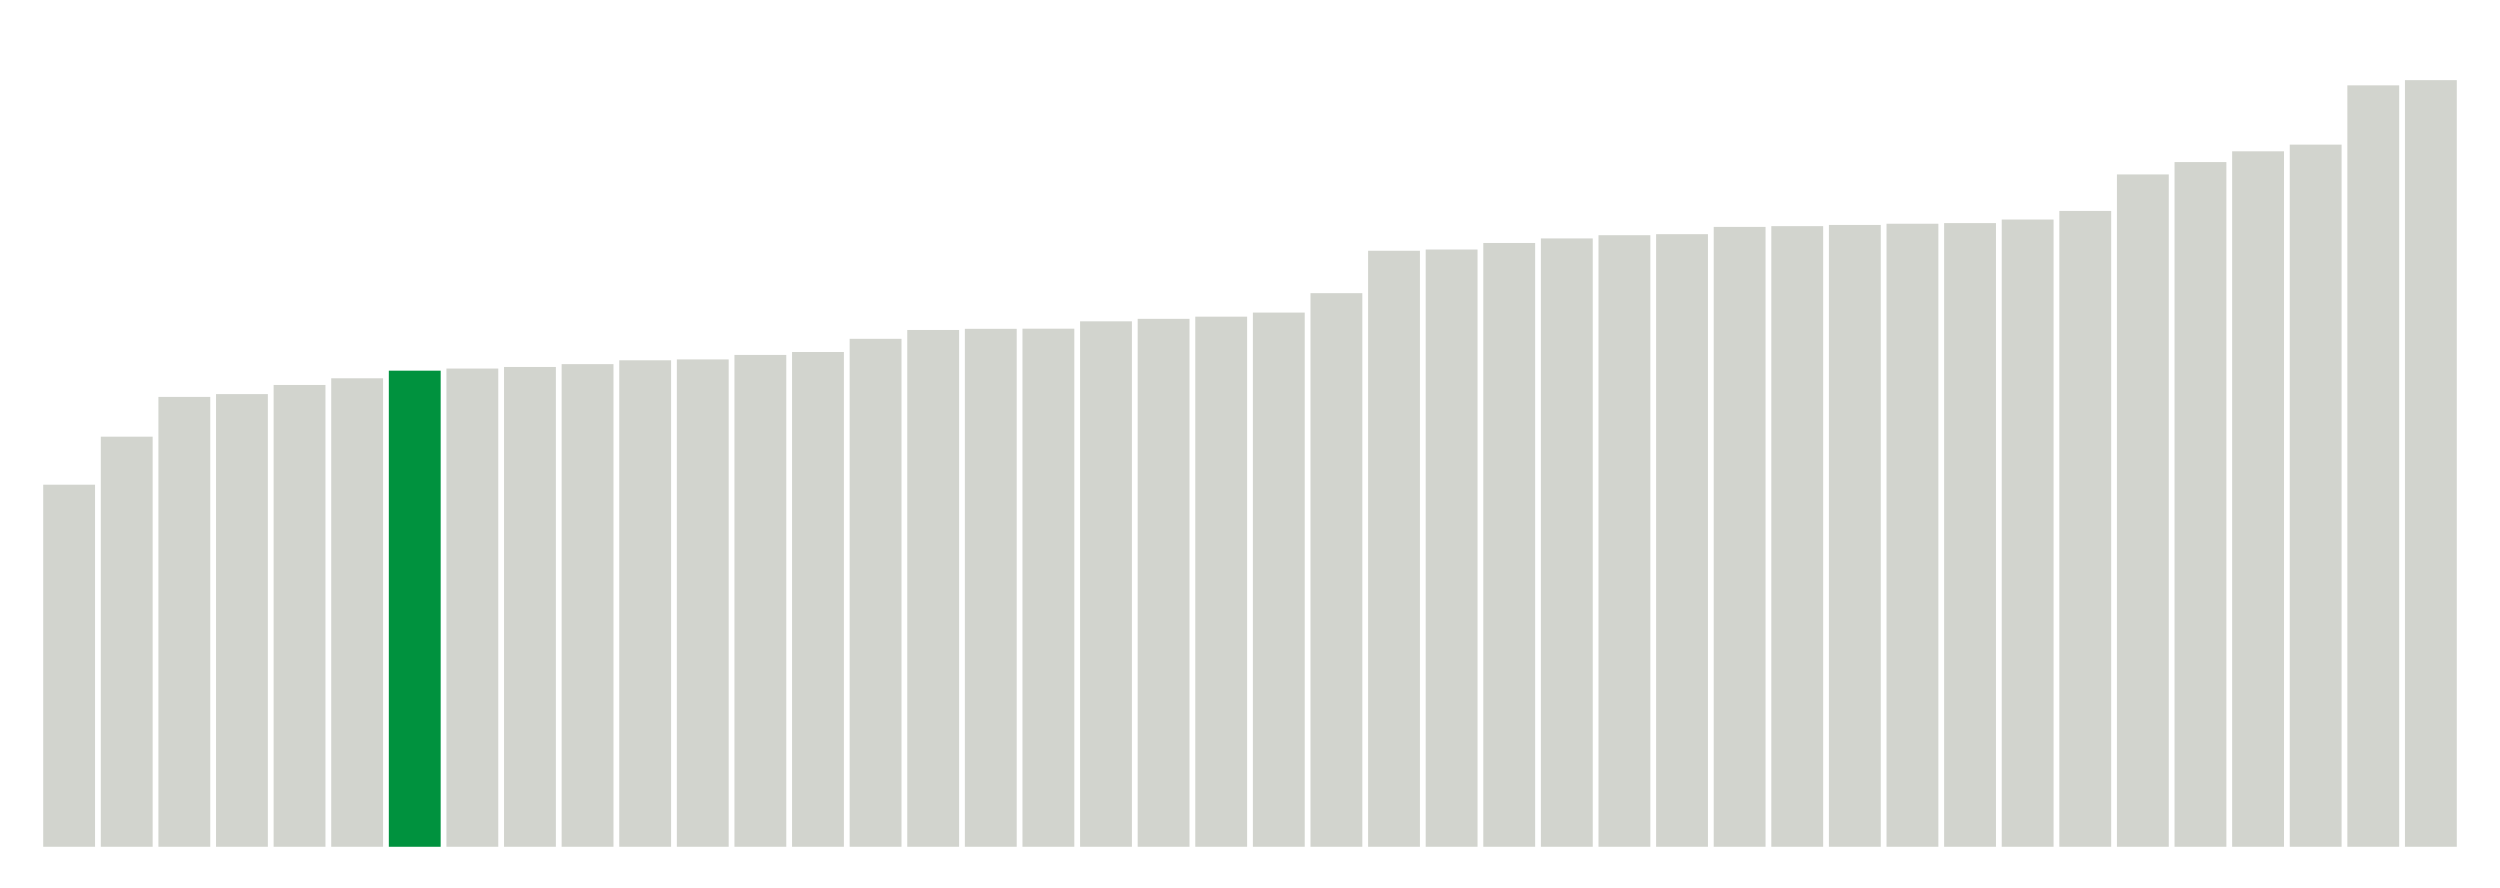
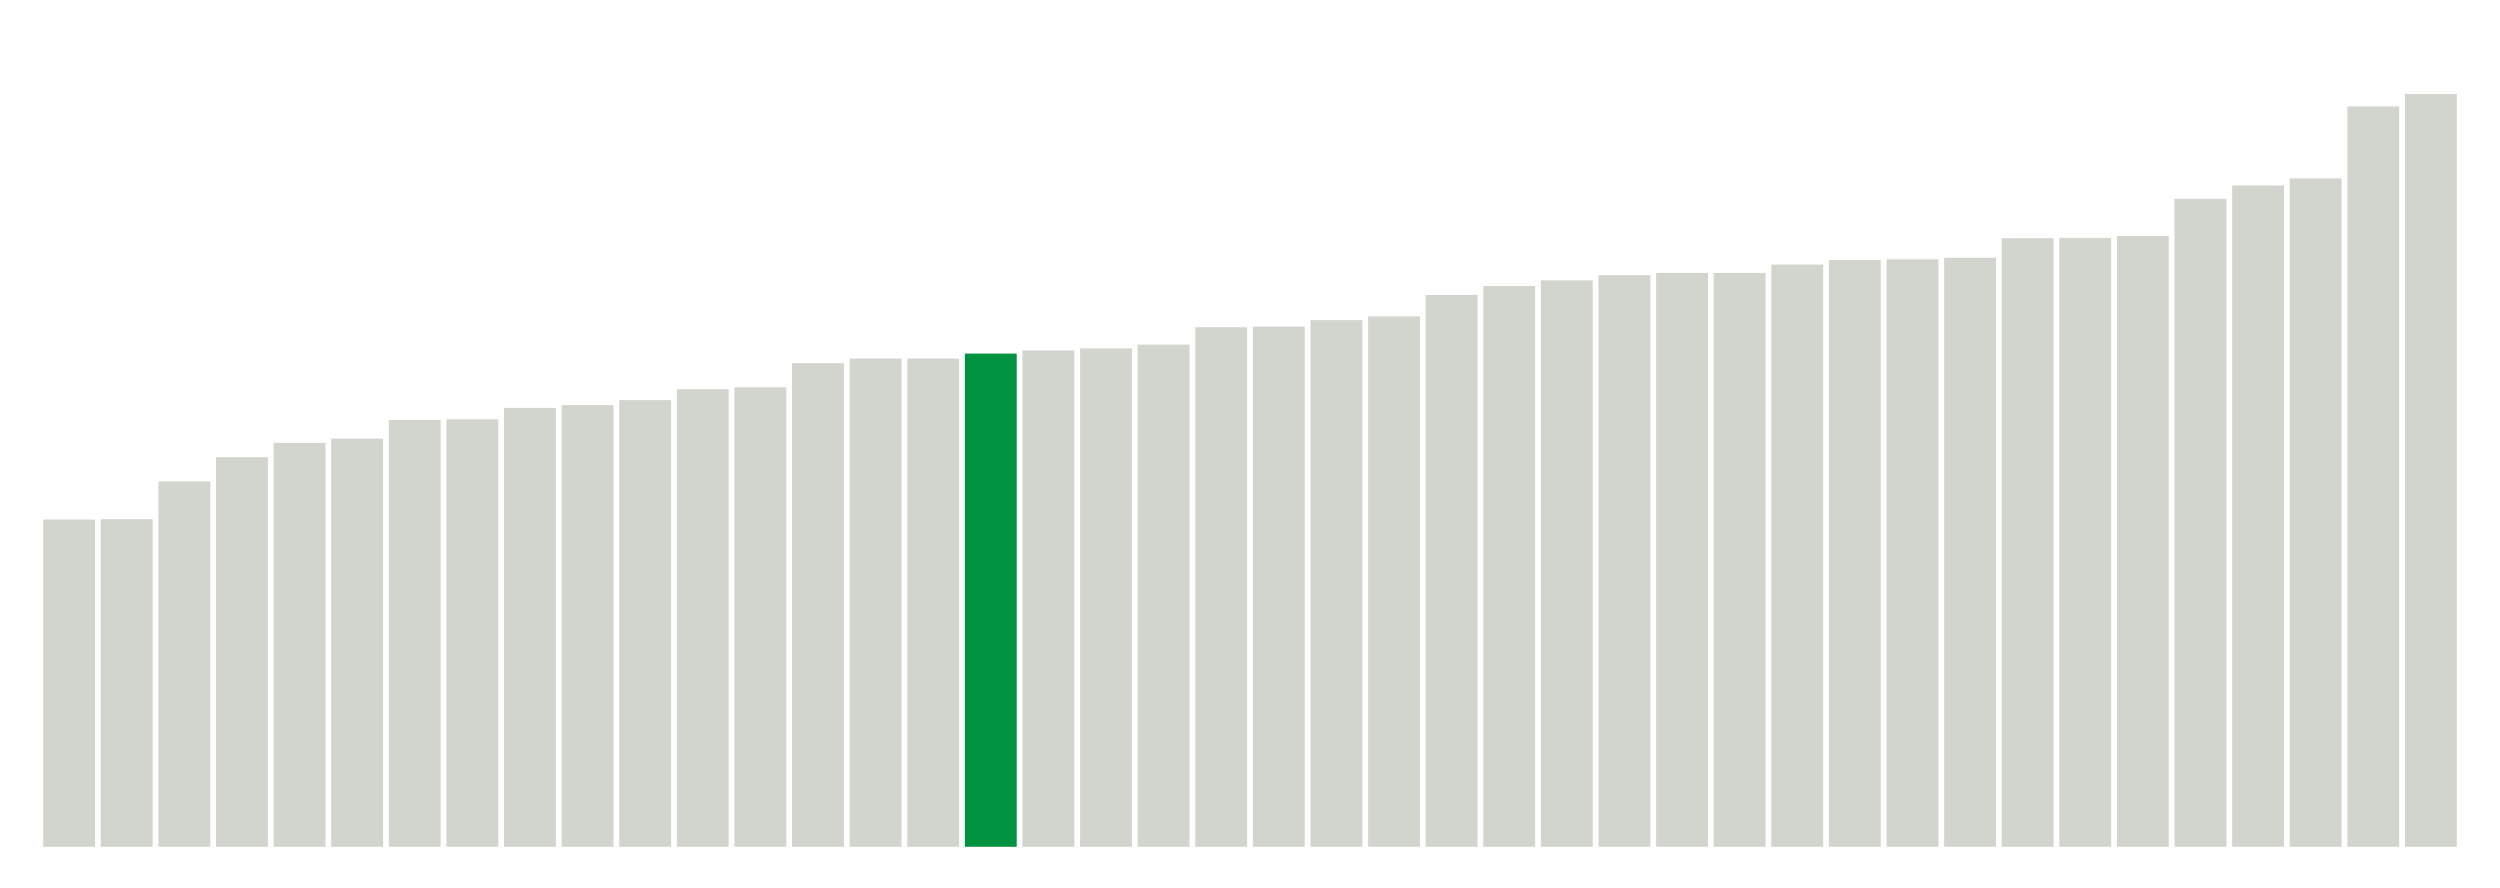
<svg xmlns="http://www.w3.org/2000/svg" version="1.1" class="marks" width="310" height="110">
  <g fill="none" stroke-miterlimit="10" transform="translate(5,5)">
    <g class="mark-group role-frame root" role="graphics-object" aria-roledescription="group mark container">
      <g transform="translate(0,0)">
        <path class="background" aria-hidden="true" d="M0,0h300v100h-300Z" stroke="#ddd" stroke-width="0" />
        <g>
          <g class="mark-rect role-mark marks" role="graphics-symbol" aria-roledescription="rect mark container">
-             <path d="M0.357,55.102h6.429v44.898h-6.429Z" fill="#D2D4CE" />
-             <path d="M7.5,49.147h6.429v50.853h-6.429Z" fill="#D2D4CE" />
-             <path d="M14.643,44.217h6.429v55.783h-6.429Z" fill="#D2D4CE" />
-             <path d="M21.786,43.868h6.429v56.132h-6.429Z" fill="#D2D4CE" />
-             <path d="M28.929,42.736h6.429v57.264h-6.429Z" fill="#D2D4CE" />
-             <path d="M36.071,41.908h6.429v58.092h-6.429Z" fill="#D2D4CE" />
-             <path d="M43.214,40.963h6.429v59.037h-6.429Z" fill="#00923E" />
-             <path d="M50.357,40.7h6.429v59.3h-6.429Z" fill="#D2D4CE" />
-             <path d="M57.5,40.504h6.429v59.496h-6.429Z" fill="#D2D4CE" />
-             <path d="M64.643,40.152h6.429v59.848h-6.429Z" fill="#D2D4CE" />
-             <path d="M71.786,39.677h6.429v60.323h-6.429Z" fill="#D2D4CE" />
-             <path d="M78.929,39.568h6.429v60.432h-6.429Z" fill="#D2D4CE" />
-             <path d="M86.071,39.012h6.429v60.988h-6.429Z" fill="#D2D4CE" />
-             <path d="M93.214,38.647h6.429v61.353h-6.429Z" fill="#D2D4CE" />
-             <path d="M100.357,37.014h6.429v62.986h-6.429Z" fill="#D2D4CE" />
-             <path d="M107.5,35.917h6.429v64.083h-6.429Z" fill="#D2D4CE" />
-             <path d="M114.643,35.774h6.429v64.226h-6.429Z" fill="#D2D4CE" />
-             <path d="M121.786,35.757h6.429v64.243h-6.429Z" fill="#D2D4CE" />
-             <path d="M128.929,34.844h6.429v65.156h-6.429Z" fill="#D2D4CE" />
-             <path d="M136.071,34.536h6.429v65.464h-6.429Z" fill="#D2D4CE" />
-             <path d="M143.214,34.266h6.429v65.734h-6.429Z" fill="#D2D4CE" />
-             <path d="M150.357,33.76h6.429v66.24h-6.429Z" fill="#D2D4CE" />
-             <path d="M157.5,31.353h6.429v68.647h-6.429Z" fill="#D2D4CE" />
-             <path d="M164.643,26.094h6.429v73.906h-6.429Z" fill="#D2D4CE" />
-             <path d="M171.786,25.941h6.429v74.059h-6.429Z" fill="#D2D4CE" />
-             <path d="M178.929,25.129h6.429v74.871h-6.429Z" fill="#D2D4CE" />
-             <path d="M186.071,24.565h6.429v75.435h-6.429Z" fill="#D2D4CE" />
-             <path d="M193.214,24.165h6.429v75.835h-6.429Z" fill="#D2D4CE" />
-             <path d="M200.357,24.038h6.429v75.962h-6.429Z" fill="#D2D4CE" />
-             <path d="M207.5,23.136h6.429v76.864h-6.429Z" fill="#D2D4CE" />
-             <path d="M214.643,23.042h6.429v76.958h-6.429Z" fill="#D2D4CE" />
-             <path d="M221.786,22.893h6.429v77.107h-6.429Z" fill="#D2D4CE" />
-             <path d="M228.929,22.742h6.429v77.258h-6.429Z" fill="#D2D4CE" />
-             <path d="M236.071,22.663h6.429v77.337h-6.429Z" fill="#D2D4CE" />
-             <path d="M243.214,22.223h6.429v77.777h-6.429Z" fill="#D2D4CE" />
-             <path d="M250.357,21.156h6.429v78.844h-6.429Z" fill="#D2D4CE" />
-             <path d="M257.5,16.63h6.429v83.37h-6.429Z" fill="#D2D4CE" />
-             <path d="M264.643,15.097h6.429v84.903h-6.429Z" fill="#D2D4CE" />
-             <path d="M271.786,13.762h6.429v86.238h-6.429Z" fill="#D2D4CE" />
-             <path d="M278.929,12.933h6.429v87.067h-6.429Z" fill="#D2D4CE" />
-             <path d="M286.071,5.584h6.429v94.416h-6.429Z" fill="#D2D4CE" />
-             <path d="M293.214,4.938h6.429v95.062h-6.429Z" fill="#D2D4CE" />
+             <path d="M0.357,59.423h6.429v40.577h-6.429Z" fill="#D2D4CE" />
+             <path d="M7.5,59.385h6.429v40.615h-6.429Z" fill="#D2D4CE" />
+             <path d="M14.643,54.692h6.429v45.308h-6.429Z" fill="#D2D4CE" />
+             <path d="M21.786,51.692h6.429v48.308h-6.429Z" fill="#D2D4CE" />
+             <path d="M28.929,49.923h6.429v50.077h-6.429Z" fill="#D2D4CE" />
+             <path d="M36.071,49.385h6.429v50.615h-6.429Z" fill="#D2D4CE" />
+             <path d="M43.214,47.077h6.429v52.923h-6.429Z" fill="#D2D4CE" />
+             <path d="M50.357,47h6.429v53h-6.429Z" fill="#D2D4CE" />
+             <path d="M57.5,45.577h6.429v54.423h-6.429Z" fill="#D2D4CE" />
+             <path d="M64.643,45.231h6.429v54.769h-6.429Z" fill="#D2D4CE" />
+             <path d="M71.786,44.615h6.429v55.385h-6.429Z" fill="#D2D4CE" />
+             <path d="M78.929,43.269h6.429v56.731h-6.429Z" fill="#D2D4CE" />
+             <path d="M86.071,43.038h6.429v56.962h-6.429Z" fill="#D2D4CE" />
+             <path d="M93.214,40.038h6.429v59.962h-6.429Z" fill="#D2D4CE" />
+             <path d="M100.357,39.462h6.429v60.538h-6.429Z" fill="#D2D4CE" />
+             <path d="M107.5,39.462h6.429v60.538h-6.429Z" fill="#D2D4CE" />
+             <path d="M114.643,38.846h6.429v61.154h-6.429Z" fill="#00923E" />
+             <path d="M121.786,38.462h6.429v61.538h-6.429Z" fill="#D2D4CE" />
+             <path d="M128.929,38.192h6.429v61.808h-6.429Z" fill="#D2D4CE" />
+             <path d="M136.071,37.731h6.429v62.269h-6.429Z" fill="#D2D4CE" />
+             <path d="M143.214,35.577h6.429v64.423h-6.429Z" fill="#D2D4CE" />
+             <path d="M150.357,35.5h6.429v64.5h-6.429Z" fill="#D2D4CE" />
+             <path d="M157.5,34.692h6.429v65.308h-6.429Z" fill="#D2D4CE" />
+             <path d="M164.643,34.231h6.429v65.769h-6.429Z" fill="#D2D4CE" />
+             <path d="M171.786,31.577h6.429v68.423h-6.429Z" fill="#D2D4CE" />
+             <path d="M178.929,30.462h6.429v69.538h-6.429Z" fill="#D2D4CE" />
+             <path d="M186.071,29.769h6.429v70.231h-6.429Z" fill="#D2D4CE" />
+             <path d="M193.214,29.115h6.429v70.885h-6.429Z" fill="#D2D4CE" />
+             <path d="M200.357,28.846h6.429v71.154h-6.429Z" fill="#D2D4CE" />
+             <path d="M207.5,28.846h6.429v71.154h-6.429Z" fill="#D2D4CE" />
+             <path d="M214.643,27.808h6.429v72.192h-6.429Z" fill="#D2D4CE" />
+             <path d="M221.786,27.231h6.429v72.769h-6.429Z" fill="#D2D4CE" />
+             <path d="M228.929,27.154h6.429v72.846h-6.429Z" fill="#D2D4CE" />
+             <path d="M236.071,26.962h6.429v73.038h-6.429Z" fill="#D2D4CE" />
+             <path d="M243.214,24.538h6.429v75.462h-6.429Z" fill="#D2D4CE" />
+             <path d="M250.357,24.5h6.429v75.5h-6.429Z" fill="#D2D4CE" />
+             <path d="M257.5,24.269h6.429v75.731h-6.429Z" fill="#D2D4CE" />
+             <path d="M264.643,19.654h6.429v80.346h-6.429Z" fill="#D2D4CE" />
+             <path d="M271.786,18h6.429v82h-6.429Z" fill="#D2D4CE" />
+             <path d="M278.929,17.115h6.429v82.885h-6.429Z" fill="#D2D4CE" />
+             <path d="M286.071,8.192h6.429v91.808h-6.429Z" fill="#D2D4CE" />
+             <path d="M293.214,6.654h6.429v93.346h-6.429Z" fill="#D2D4CE" />
          </g>
        </g>
        <path class="foreground" aria-hidden="true" d="" display="none" />
      </g>
    </g>
  </g>
</svg>
